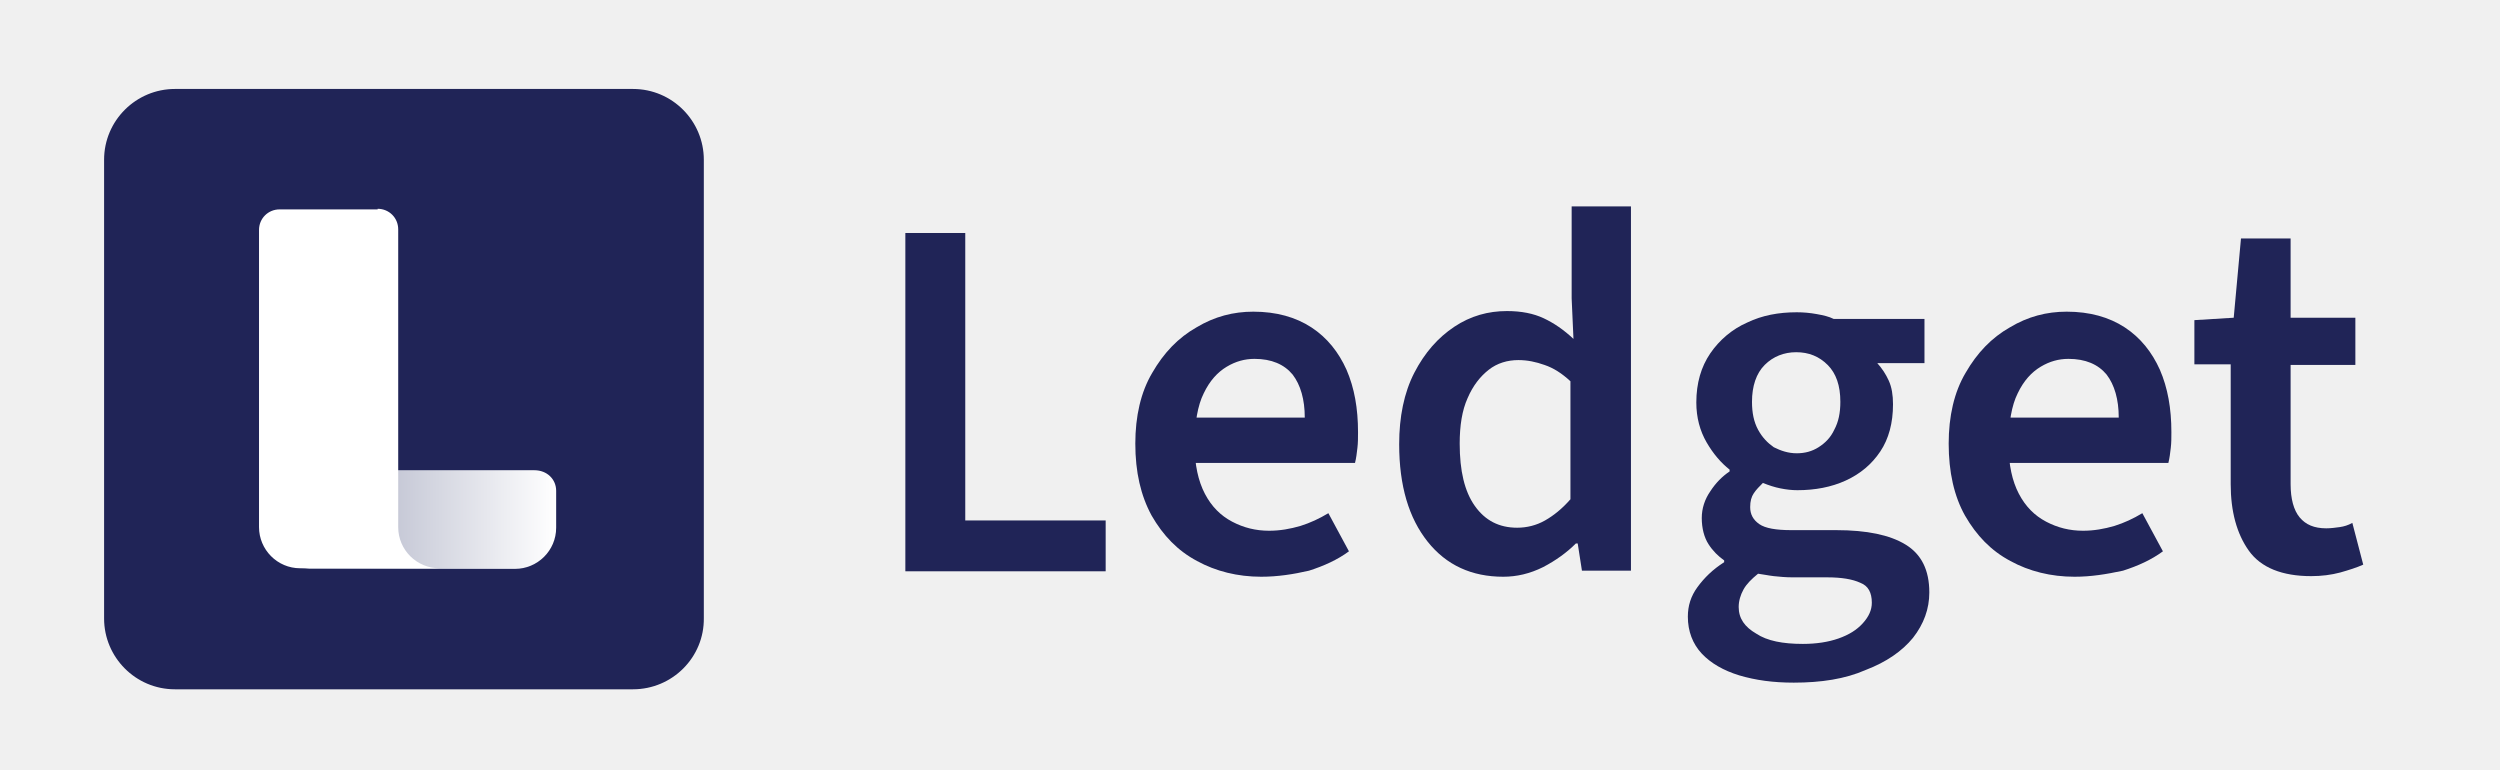
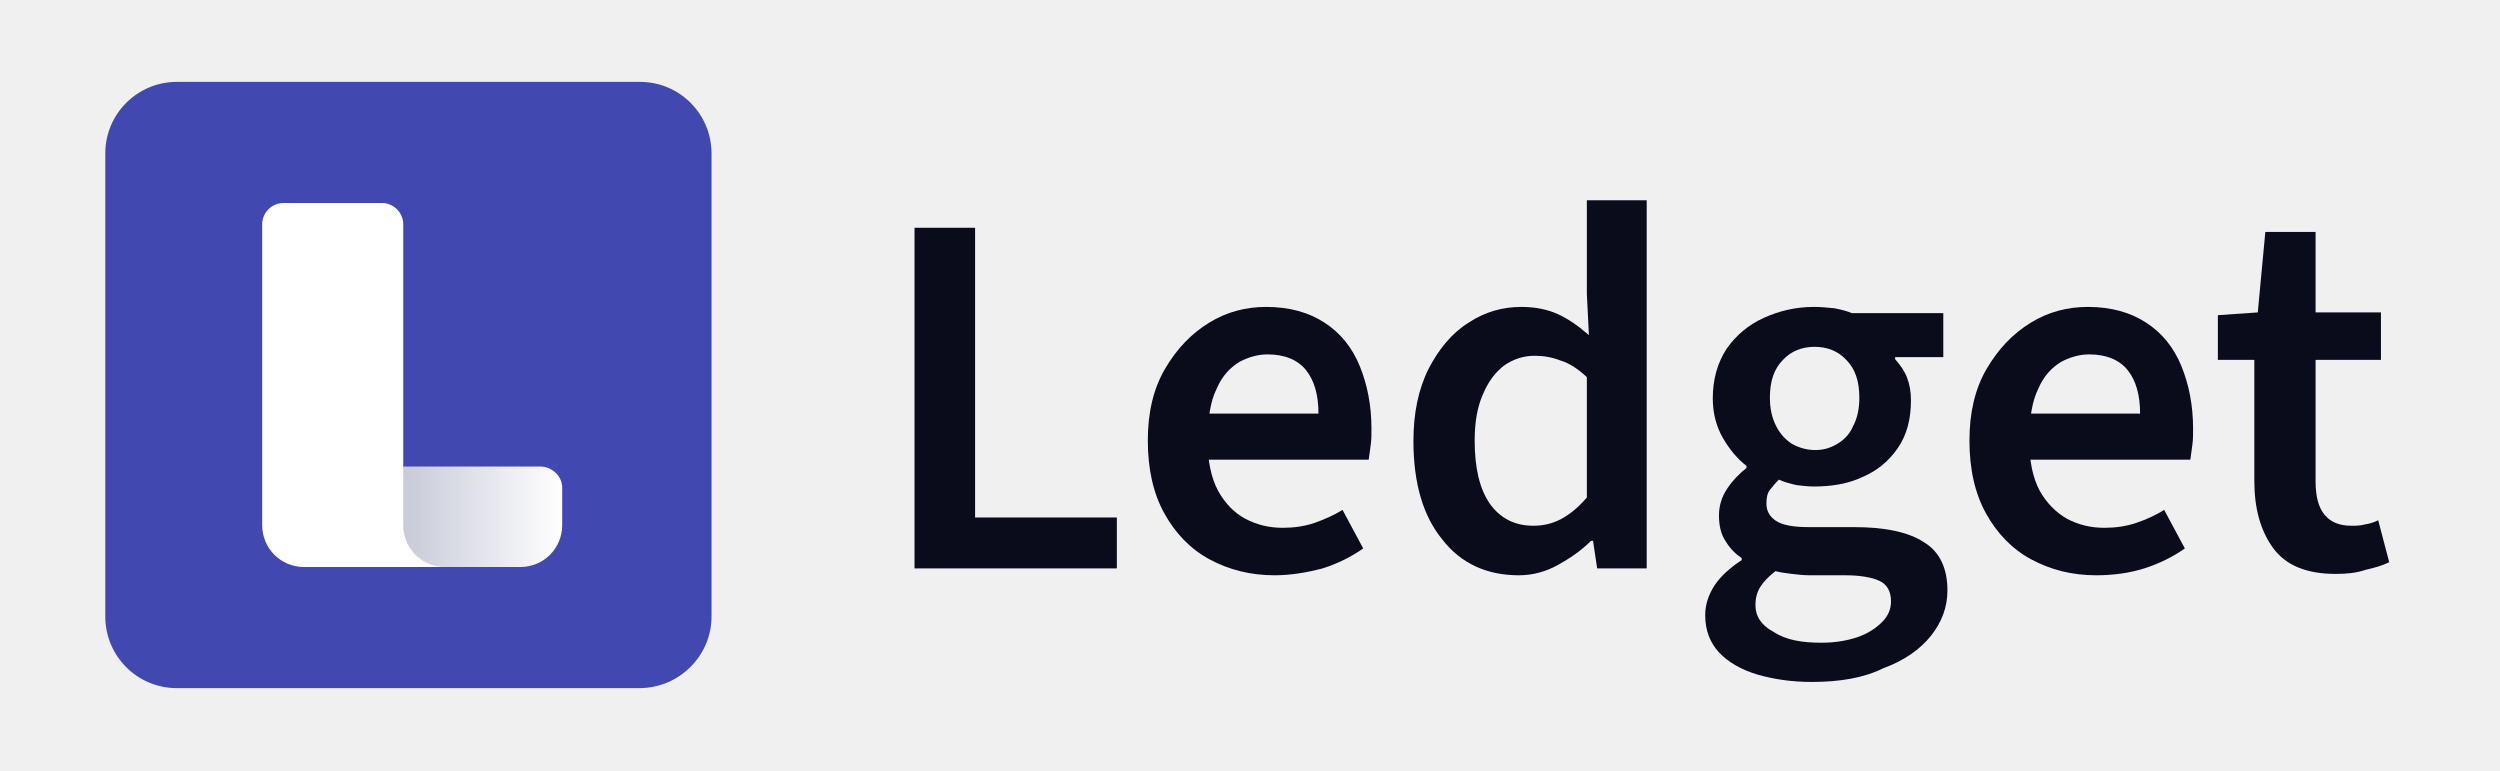
- <svg xmlns="http://www.w3.org/2000/svg" version="1.1" id="Layer_1" x="0px" y="0px" viewBox="0 0 413.1 127.2" style="enable-background:new 0 0 413.1 127.2;" xml:space="preserve">
+ <svg xmlns="http://www.w3.org/2000/svg" version="1.1" id="Layer_1" x="0px" y="0px" viewBox="0 0 363.3 111.9" style="enable-background:new 0 0 363.3 111.9;" xml:space="preserve">
  <style type="text/css">
- 	.st0{fill:#202457;}
- 	.st1{fill:url(#SVGID_1_);}
- 	.st2{fill:#FFFFFF;}
+ 	.st0{fill:#0A0C1C;}
+ 	.st1{fill:#4149B0;}
+ 	.st2{fill:url(#SVGID_1_);}
+ 	.st3{fill:#FFFFFF;}
</style>
  <g>
    <g>
-       <path class="st0" d="M149.6,94.3V38.5h9.9V86h23.2v8.4H149.6z" />
-       <path class="st0" d="M208.4,95.3c-3.9,0-7.5-0.9-10.6-2.6c-3.2-1.7-5.6-4.2-7.5-7.5c-1.8-3.3-2.7-7.2-2.7-11.9    c0-4.5,0.9-8.5,2.8-11.7c1.9-3.3,4.3-5.8,7.3-7.5c3-1.8,6.1-2.6,9.4-2.6c3.8,0,7,0.9,9.6,2.6c2.6,1.7,4.5,4.1,5.8,7    c1.3,3,1.9,6.4,1.9,10.3c0,0.9,0,1.8-0.1,2.6c-0.1,0.9-0.2,1.7-0.4,2.5H195v-7.5h20.6c0-3-0.7-5.4-2-7.1c-1.4-1.7-3.5-2.6-6.3-2.6    c-1.6,0-3.1,0.4-4.6,1.3c-1.5,0.9-2.8,2.3-3.8,4.4c-1,2-1.5,4.9-1.5,8.5c0,3.3,0.6,6,1.7,8.1c1.1,2.1,2.6,3.6,4.5,4.6    c1.9,1,3.9,1.5,6.1,1.5c1.8,0,3.5-0.3,5.2-0.8c1.6-0.5,3.1-1.2,4.6-2.1l3.4,6.3c-1.9,1.4-4.1,2.4-6.6,3.2    C213.7,94.9,211.1,95.3,208.4,95.3z" />
-       <path class="st0" d="M248.4,95.3c-5.2,0-9.4-1.9-12.5-5.8c-3.1-3.9-4.7-9.2-4.7-16.1c0-4.5,0.8-8.5,2.5-11.8    c1.7-3.3,3.9-5.8,6.6-7.6c2.7-1.8,5.6-2.6,8.7-2.6c2.4,0,4.4,0.4,6.1,1.2c1.7,0.8,3.3,1.9,4.9,3.4l-0.3-6.7V34.1h9.8v60.2h-8.1    l-0.7-4.5h-0.3c-1.5,1.5-3.3,2.8-5.4,3.9C252.8,94.8,250.6,95.3,248.4,95.3z M250.7,87.2c1.6,0,3.2-0.4,4.6-1.2    c1.4-0.8,2.8-1.9,4.2-3.5V63c-1.4-1.3-2.8-2.2-4.3-2.7c-1.4-0.5-2.8-0.8-4.3-0.8c-1.8,0-3.5,0.5-4.9,1.6c-1.4,1.1-2.6,2.6-3.5,4.7    c-0.9,2-1.3,4.5-1.3,7.5c0,4.5,0.8,7.9,2.5,10.3C245.4,86,247.7,87.2,250.7,87.2z" />
-       <path class="st0" d="M296.4,112.8c-3.4,0-6.3-0.4-9-1.2c-2.6-0.8-4.7-2-6.2-3.6c-1.5-1.6-2.3-3.7-2.3-6.1c0-1.8,0.5-3.4,1.6-4.9    c1.1-1.5,2.5-2.9,4.4-4.1v-0.3c-1-0.7-1.9-1.6-2.6-2.7c-0.7-1.1-1.1-2.6-1.1-4.3c0-1.6,0.5-3.1,1.4-4.4c0.9-1.4,2-2.5,3.2-3.3    v-0.3c-1.4-1.1-2.7-2.6-3.8-4.5c-1.1-1.9-1.7-4.1-1.7-6.6c0-3.2,0.8-5.9,2.3-8.1c1.5-2.2,3.6-4,6.1-5.1c2.5-1.2,5.2-1.7,8.2-1.7    c1.1,0,2.2,0.1,3.3,0.3c1.1,0.2,2,0.4,2.8,0.8h15v7.3h-7.8V60c0.8,0.9,1.4,1.8,1.9,2.9c0.5,1.1,0.7,2.4,0.7,3.9    c0,3.1-0.7,5.7-2.1,7.8c-1.4,2.1-3.3,3.7-5.7,4.8c-2.4,1.1-5.1,1.6-8,1.6c-0.9,0-1.8-0.1-2.8-0.3c-1-0.2-1.9-0.5-2.9-0.9    c-0.6,0.6-1.1,1.1-1.5,1.7c-0.4,0.6-0.6,1.3-0.6,2.3c0,1.2,0.5,2.1,1.5,2.8c1,0.7,2.8,1,5.3,1h7.4c5.1,0,8.9,0.8,11.5,2.4    c2.6,1.6,3.9,4.2,3.9,7.9c0,2.7-0.9,5.2-2.7,7.5c-1.8,2.2-4.4,4-7.8,5.3C304.9,112.2,300.9,112.8,296.4,112.8z M297.9,106.4    c2.2,0,4.2-0.3,5.9-0.9c1.7-0.6,3-1.4,4-2.5c1-1.1,1.5-2.2,1.5-3.4c0-1.7-0.6-2.8-1.9-3.3c-1.3-0.6-3.1-0.9-5.5-0.9h-5.7    c-1.1,0-2.2-0.1-3.1-0.2c-0.9-0.1-1.8-0.3-2.6-0.4c-1.1,0.9-1.9,1.7-2.4,2.6s-0.8,1.9-0.8,2.9c0,1.9,1,3.3,2.9,4.4    C292,105.9,294.6,106.4,297.9,106.4z M296.9,74.9c1.3,0,2.5-0.3,3.6-1c1.1-0.7,2-1.6,2.6-2.9c0.7-1.3,1-2.8,1-4.6    c0-2.7-0.7-4.7-2.1-6.1c-1.4-1.4-3.1-2.1-5.2-2.1c-2,0-3.8,0.7-5.2,2.1c-1.4,1.4-2.1,3.5-2.1,6.1c0,1.8,0.3,3.3,1,4.6    c0.7,1.3,1.6,2.2,2.6,2.9C294.3,74.5,295.5,74.9,296.9,74.9z" />
-       <path class="st0" d="M342.8,95.3c-3.9,0-7.5-0.9-10.6-2.6c-3.2-1.7-5.6-4.2-7.5-7.5C322.9,82,322,78,322,73.3    c0-4.5,0.9-8.5,2.8-11.7c1.9-3.3,4.3-5.8,7.3-7.5c3-1.8,6.1-2.6,9.4-2.6c3.8,0,7,0.9,9.6,2.6c2.6,1.7,4.5,4.1,5.8,7    c1.3,3,1.9,6.4,1.9,10.3c0,0.9,0,1.8-0.1,2.6c-0.1,0.9-0.2,1.7-0.4,2.5h-28.8v-7.5h20.6c0-3-0.7-5.4-2-7.1    c-1.4-1.7-3.5-2.6-6.3-2.6c-1.6,0-3.1,0.4-4.6,1.3c-1.5,0.9-2.8,2.3-3.8,4.4c-1,2-1.5,4.9-1.5,8.5c0,3.3,0.6,6,1.7,8.1    c1.1,2.1,2.6,3.6,4.5,4.6c1.9,1,3.9,1.5,6.1,1.5c1.8,0,3.5-0.3,5.2-0.8c1.6-0.5,3.1-1.2,4.6-2.1l3.4,6.3c-1.9,1.4-4.1,2.4-6.6,3.2    C348,94.9,345.5,95.3,342.8,95.3z" />
-       <path class="st0" d="M381.9,95.2c-4.8,0-8.3-1.4-10.3-4.2c-2-2.8-3-6.5-3-11V60.2h-6v-7.3l6.5-0.4l1.2-13.1h8.2v13.1h10.7v7.8    h-10.7V80c0,2.4,0.5,4.3,1.5,5.5c1,1.2,2.4,1.8,4.4,1.8c0.7,0,1.5-0.1,2.2-0.2c0.7-0.1,1.4-0.3,2.1-0.7l1.8,6.9    c-1.1,0.5-2.4,0.9-3.8,1.3C385.2,95,383.6,95.2,381.9,95.2z" />
+       <path class="st0" d="M132.9,82.7V33.1h8.8v42.1h20.6v7.4H132.9z" />
+       <path class="st0" d="M185.2,83.6c-3.5,0-6.6-0.8-9.4-2.3s-5-3.8-6.6-6.7c-1.6-2.9-2.4-6.4-2.4-10.6c0-4,0.8-7.5,2.5-10.4    c1.7-2.9,3.8-5.1,6.4-6.7c2.6-1.6,5.4-2.3,8.3-2.3c3.4,0,6.2,0.8,8.5,2.3s4,3.6,5.1,6.3s1.7,5.7,1.7,9.1c0,0.8,0,1.6-0.1,2.3    c-0.1,0.8-0.2,1.5-0.3,2.2h-25.6v-6.7h18.3c0-2.7-0.6-4.8-1.8-6.3c-1.2-1.5-3.1-2.3-5.6-2.3c-1.4,0-2.8,0.4-4.1,1.1    c-1.3,0.8-2.5,2-3.3,3.9c-0.9,1.8-1.3,4.3-1.3,7.6c0,2.9,0.5,5.3,1.5,7.2c1,1.8,2.3,3.2,4,4.1c1.7,0.9,3.5,1.3,5.4,1.3    c1.6,0,3.1-0.2,4.6-0.7c1.4-0.5,2.8-1.1,4.1-1.9l3,5.6c-1.7,1.2-3.7,2.2-5.9,2.9C189.9,83.2,187.6,83.6,185.2,83.6z" />
+       <path class="st0" d="M220.7,83.6c-4.6,0-8.4-1.7-11.1-5.2c-2.8-3.4-4.2-8.2-4.2-14.3c0-4,0.7-7.5,2.2-10.5    c1.5-2.9,3.4-5.2,5.8-6.7c2.4-1.6,5-2.3,7.7-2.3c2.1,0,3.9,0.4,5.4,1.1c1.5,0.7,2.9,1.7,4.4,3l-0.3-6V29.1h8.7v53.5h-7.2l-0.6-4    h-0.3c-1.4,1.4-3,2.5-4.8,3.5C224.6,83.1,222.7,83.6,220.7,83.6z M222.8,76.4c1.5,0,2.8-0.3,4.1-1c1.3-0.7,2.5-1.7,3.7-3.1V54.8    c-1.3-1.2-2.5-2-3.8-2.4c-1.3-0.5-2.5-0.7-3.8-0.7c-1.6,0-3.1,0.5-4.4,1.4c-1.3,1-2.3,2.3-3.1,4.2c-0.8,1.8-1.2,4-1.2,6.7    c0,4,0.7,7,2.2,9.2C218,75.3,220.1,76.4,222.8,76.4z" />
+       <path class="st0" d="M263.3,99.1c-3,0-5.6-0.4-8-1.1c-2.3-0.7-4.2-1.8-5.5-3.2c-1.3-1.4-2-3.2-2-5.4c0-1.6,0.5-3,1.4-4.4    c0.9-1.3,2.2-2.5,3.9-3.6v-0.3c-0.9-0.6-1.7-1.4-2.3-2.4c-0.7-1-1-2.3-1-3.8c0-1.4,0.4-2.7,1.2-3.9c0.8-1.2,1.8-2.2,2.8-3v-0.3    c-1.3-1-2.4-2.3-3.4-4c-1-1.7-1.5-3.7-1.5-5.8c0-2.8,0.7-5.2,2-7.2c1.4-2,3.2-3.5,5.4-4.5c2.2-1,4.6-1.6,7.3-1.6c1,0,2,0.1,3,0.2    c1,0.2,1.8,0.4,2.5,0.7h13.3v6.4h-7v0.3c0.7,0.8,1.3,1.6,1.7,2.6c0.4,1,0.6,2.1,0.6,3.4c0,2.7-0.6,5-1.9,6.9    c-1.3,1.9-3,3.3-5.1,4.2c-2.1,1-4.5,1.4-7.1,1.4c-0.8,0-1.6-0.1-2.5-0.2c-0.9-0.2-1.7-0.4-2.6-0.8c-0.5,0.5-0.9,1-1.3,1.5    c-0.4,0.5-0.5,1.2-0.5,2c0,1.1,0.5,1.9,1.4,2.5c0.9,0.6,2.5,0.9,4.7,0.9h6.6c4.5,0,7.9,0.7,10.2,2.2c2.3,1.4,3.4,3.8,3.4,7    c0,2.4-0.8,4.6-2.4,6.6c-1.6,2-3.9,3.6-6.9,4.7C270.9,98.5,267.4,99.1,263.3,99.1z M264.7,93.4c2,0,3.7-0.3,5.2-0.8    c1.5-0.5,2.7-1.3,3.6-2.2c0.9-0.9,1.3-1.9,1.3-3c0-1.5-0.6-2.5-1.7-3c-1.1-0.5-2.8-0.8-4.9-0.8h-5.1c-1,0-1.9-0.1-2.7-0.2    c-0.8-0.1-1.6-0.2-2.4-0.4c-1,0.8-1.7,1.5-2.2,2.3s-0.7,1.7-0.7,2.6c0,1.7,0.9,3,2.6,3.9C259.5,93,261.8,93.4,264.7,93.4z     M263.8,65.4c1.2,0,2.2-0.3,3.2-0.9c1-0.6,1.8-1.4,2.3-2.6c0.6-1.1,0.9-2.5,0.9-4.1c0-2.4-0.6-4.2-1.9-5.5    c-1.2-1.3-2.8-1.9-4.6-1.9c-1.8,0-3.4,0.6-4.6,1.9c-1.3,1.3-1.9,3.1-1.9,5.5c0,1.6,0.3,2.9,0.9,4.1s1.4,2,2.3,2.6    C261.5,65.1,262.6,65.4,263.8,65.4z" />
+       <path class="st0" d="M304.6,83.6c-3.5,0-6.6-0.8-9.4-2.3s-5-3.8-6.6-6.7c-1.6-2.9-2.4-6.4-2.4-10.6c0-4,0.8-7.5,2.5-10.4    c1.7-2.9,3.8-5.1,6.4-6.7c2.6-1.6,5.4-2.3,8.3-2.3c3.4,0,6.2,0.8,8.5,2.3c2.3,1.5,4,3.6,5.1,6.3s1.7,5.7,1.7,9.1    c0,0.8,0,1.6-0.1,2.3c-0.1,0.8-0.2,1.5-0.3,2.2h-25.6v-6.7h18.3c0-2.7-0.6-4.8-1.8-6.3c-1.2-1.5-3.1-2.3-5.6-2.3    c-1.4,0-2.8,0.4-4.1,1.1c-1.3,0.8-2.5,2-3.3,3.9c-0.9,1.8-1.3,4.3-1.3,7.6c0,2.9,0.5,5.3,1.5,7.2c1,1.8,2.4,3.2,4,4.1    c1.7,0.9,3.5,1.3,5.4,1.3c1.6,0,3.1-0.2,4.6-0.7s2.8-1.1,4.1-1.9l3,5.6c-1.7,1.2-3.7,2.2-5.9,2.9S307,83.6,304.6,83.6z" />
+       <path class="st0" d="M339.4,83.4c-4.3,0-7.3-1.3-9.1-3.8c-1.8-2.5-2.7-5.7-2.7-9.7V52.3h-5.3v-6.5l5.8-0.4l1.1-11.7h7.3v11.7h9.5    v6.9h-9.5v17.6c0,2.2,0.4,3.8,1.3,4.9c0.9,1.1,2.2,1.6,3.9,1.6c0.7,0,1.3,0,2-0.2c0.7-0.1,1.3-0.3,1.9-0.6l1.6,6.1    c-1,0.5-2.1,0.8-3.4,1.1C342.3,83.3,340.9,83.4,339.4,83.4z" />
    </g>
  </g>
-   <path class="st0" d="M104.6,113.9H28.9c-6.5,0-11.7-5.3-11.7-11.7V26.4c0-6.5,5.3-11.7,11.7-11.7h75.7c6.5,0,11.7,5.3,11.7,11.7  v75.7C116.4,108.6,111.1,113.9,104.6,113.9L104.6,113.9z" />
+   <path class="st1" d="M92.9,100H25.7c-5.8,0-10.4-4.7-10.4-10.4V22.3c0-5.8,4.7-10.4,10.4-10.4H93c5.8,0,10.4,4.7,10.4,10.4v67.3  C103.4,95.3,98.7,100,92.9,100L92.9,100z" />
  <g>
-     <linearGradient id="SVGID_1_" gradientUnits="userSpaceOnUse" x1="49.74" y1="509.84" x2="91.916" y2="509.84" gradientTransform="matrix(1 0 0 1 0 -424)">
+     <linearGradient id="SVGID_1_" gradientUnits="userSpaceOnUse" x1="44.197" y1="499.128" x2="81.673" y2="499.128" gradientTransform="matrix(1 0 0 1 0 -424)">
      <stop offset="1.276376e-03" style="stop-color:#A5A9BF" />
      <stop offset="1" style="stop-color:#FFFFFF" />
    </linearGradient>
-     <path class="st1" d="M91.9,81.1v6.1c0,3.8-3.1,6.8-6.8,6.8H49.7c3.8,0,6.8-3.1,6.8-6.8v-6.1c0-1.9,1.5-3.4,3.4-3.4h28.4   C90.4,77.7,91.9,79.2,91.9,81.1L91.9,81.1z" />
-     <path class="st2" d="M62.4,34.5c1.9,0,3.4,1.5,3.4,3.4v49.2c0,3.8,3.1,6.8,6.8,6.8h-23c-3.8,0-6.8-3.1-6.8-6.8V38   c0-1.9,1.5-3.4,3.4-3.4H62.4L62.4,34.5z" />
+     <path class="st2" d="M81.7,70.9v5.4c0,3.4-2.7,6.1-6.1,6.1H44.2c3.4,0,6.1-2.7,6.1-6.1v-5.4c0-1.7,1.4-3.1,3.1-3.1h25.3   C80.3,67.9,81.7,69.2,81.7,70.9L81.7,70.9z" />
+     <path class="st3" d="M55.5,29.5c1.7,0,3.1,1.4,3.1,3.1v43.7c0,3.4,2.7,6.1,6.1,6.1H44.2c-3.4,0-6.1-2.7-6.1-6.1V32.6   c0-1.7,1.4-3.1,3.1-3.1H55.5L55.5,29.5z" />
  </g>
</svg>
